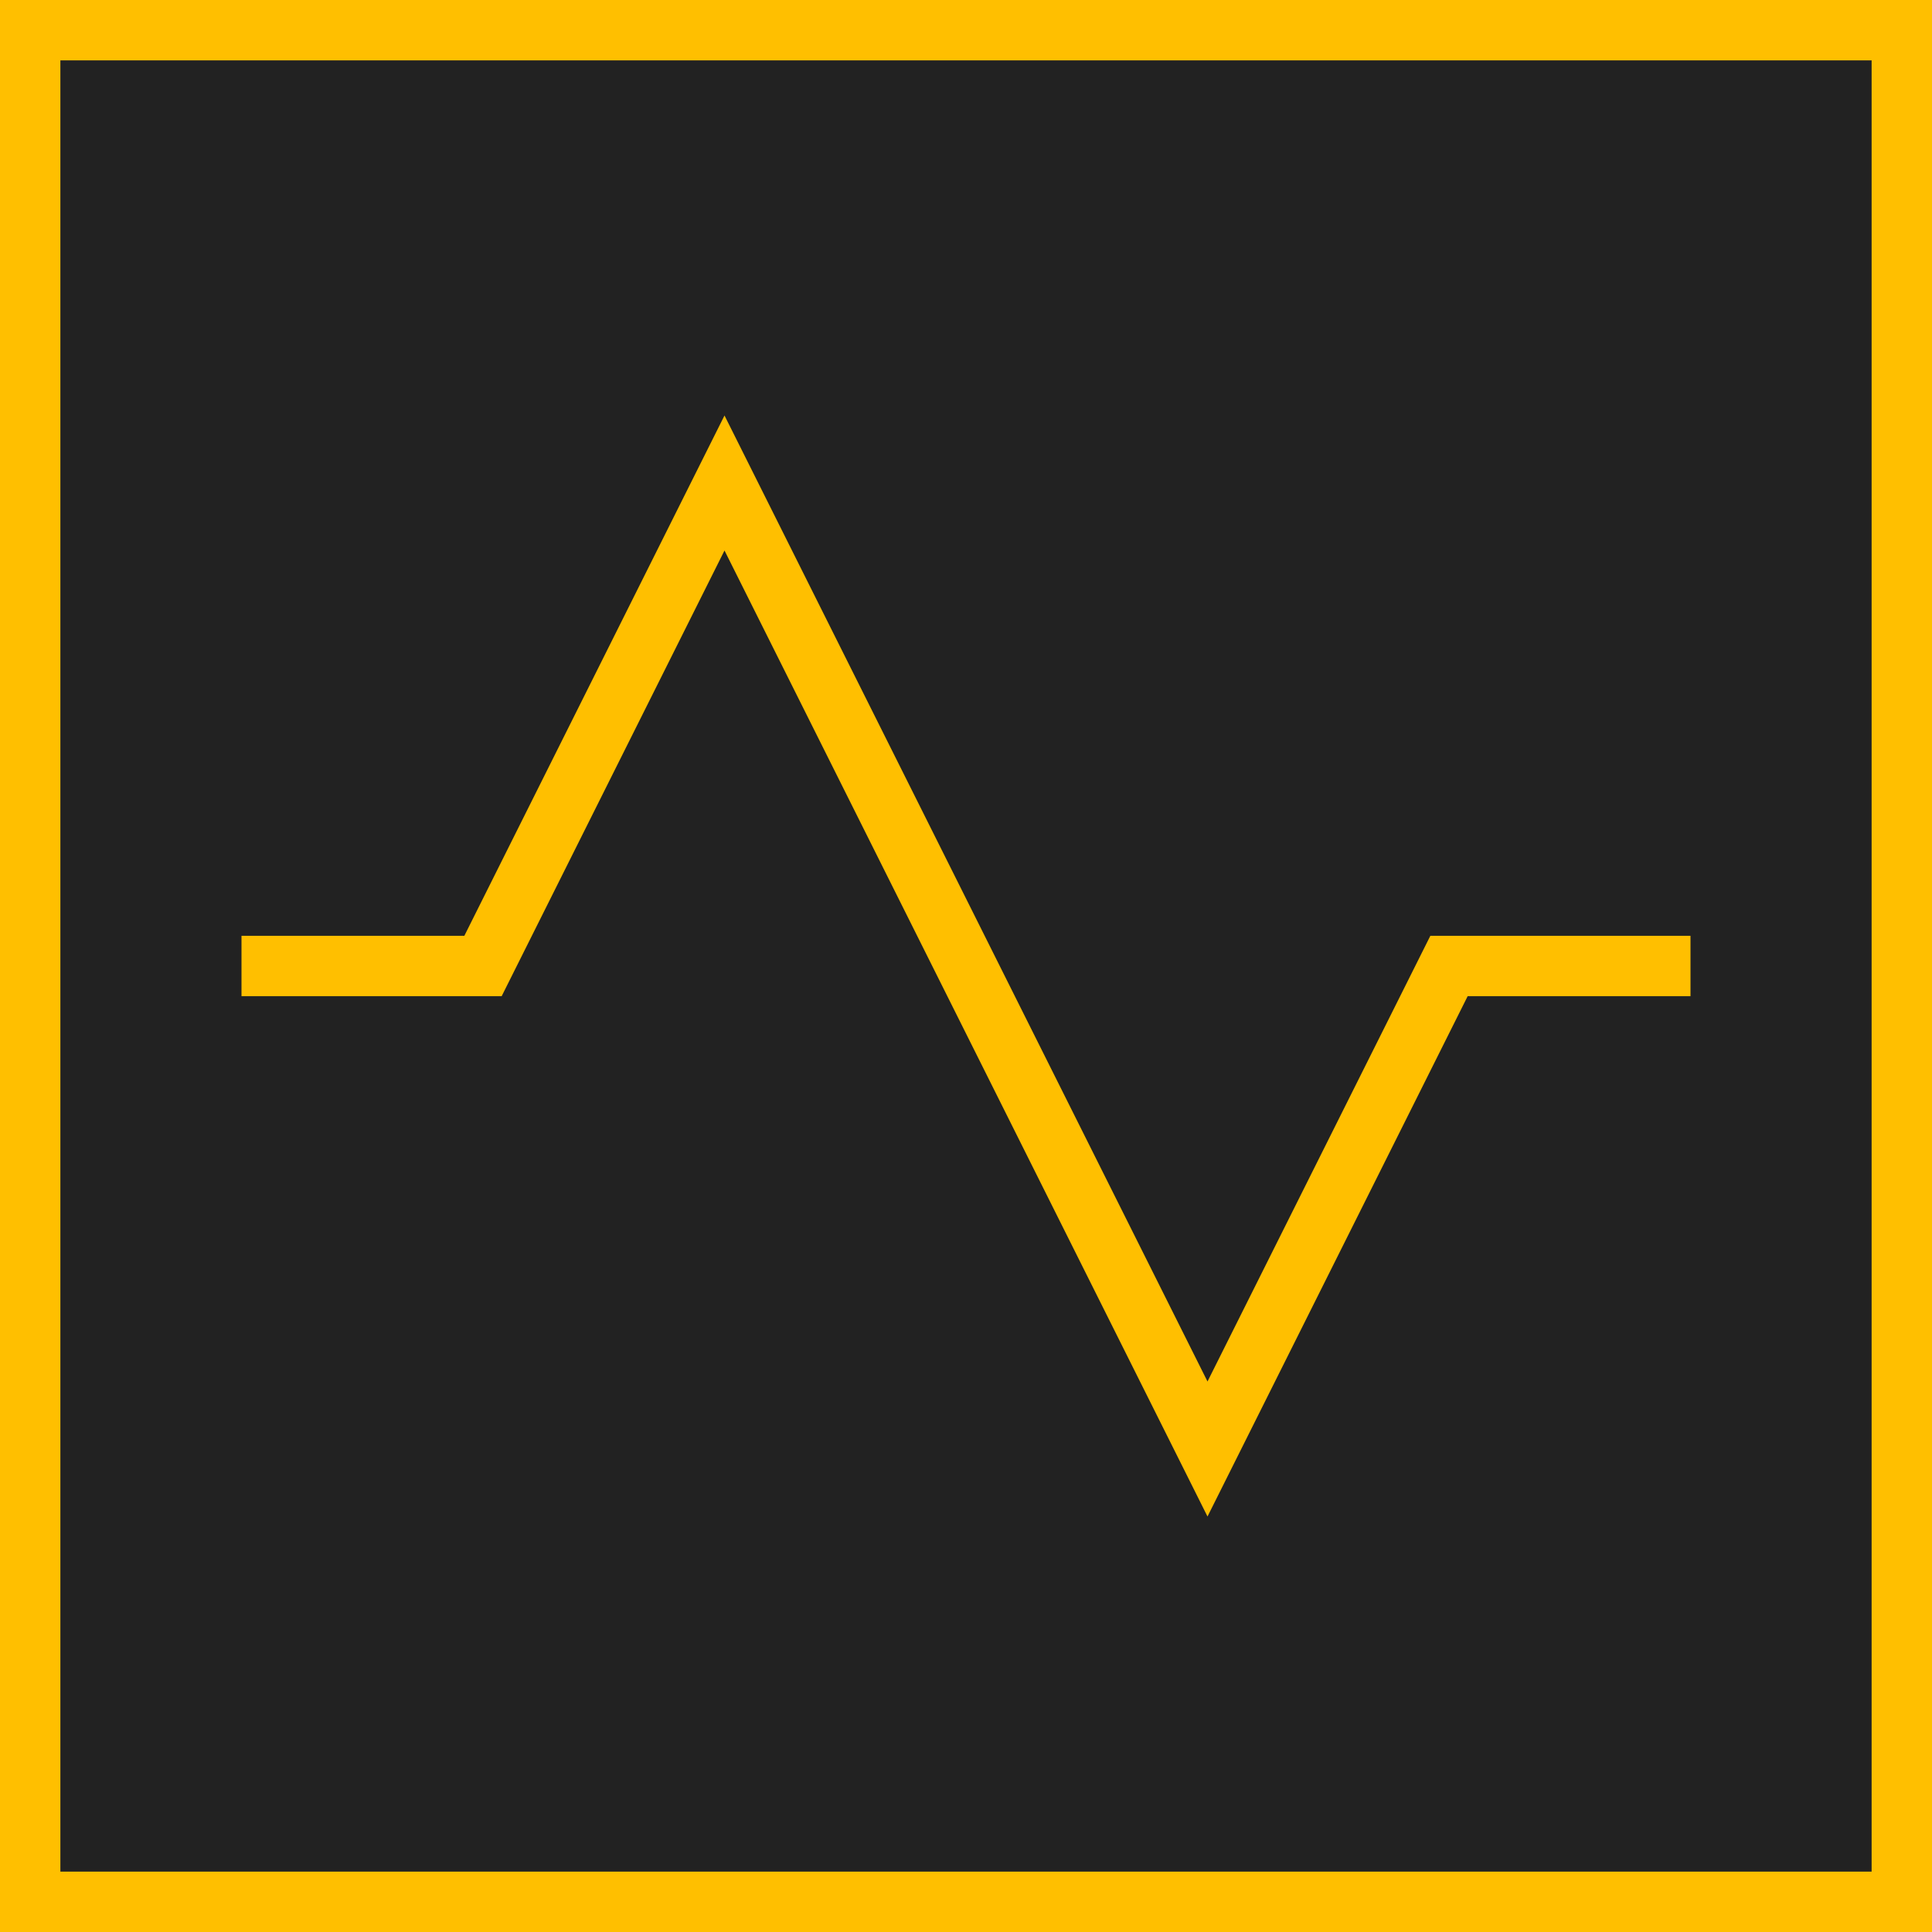
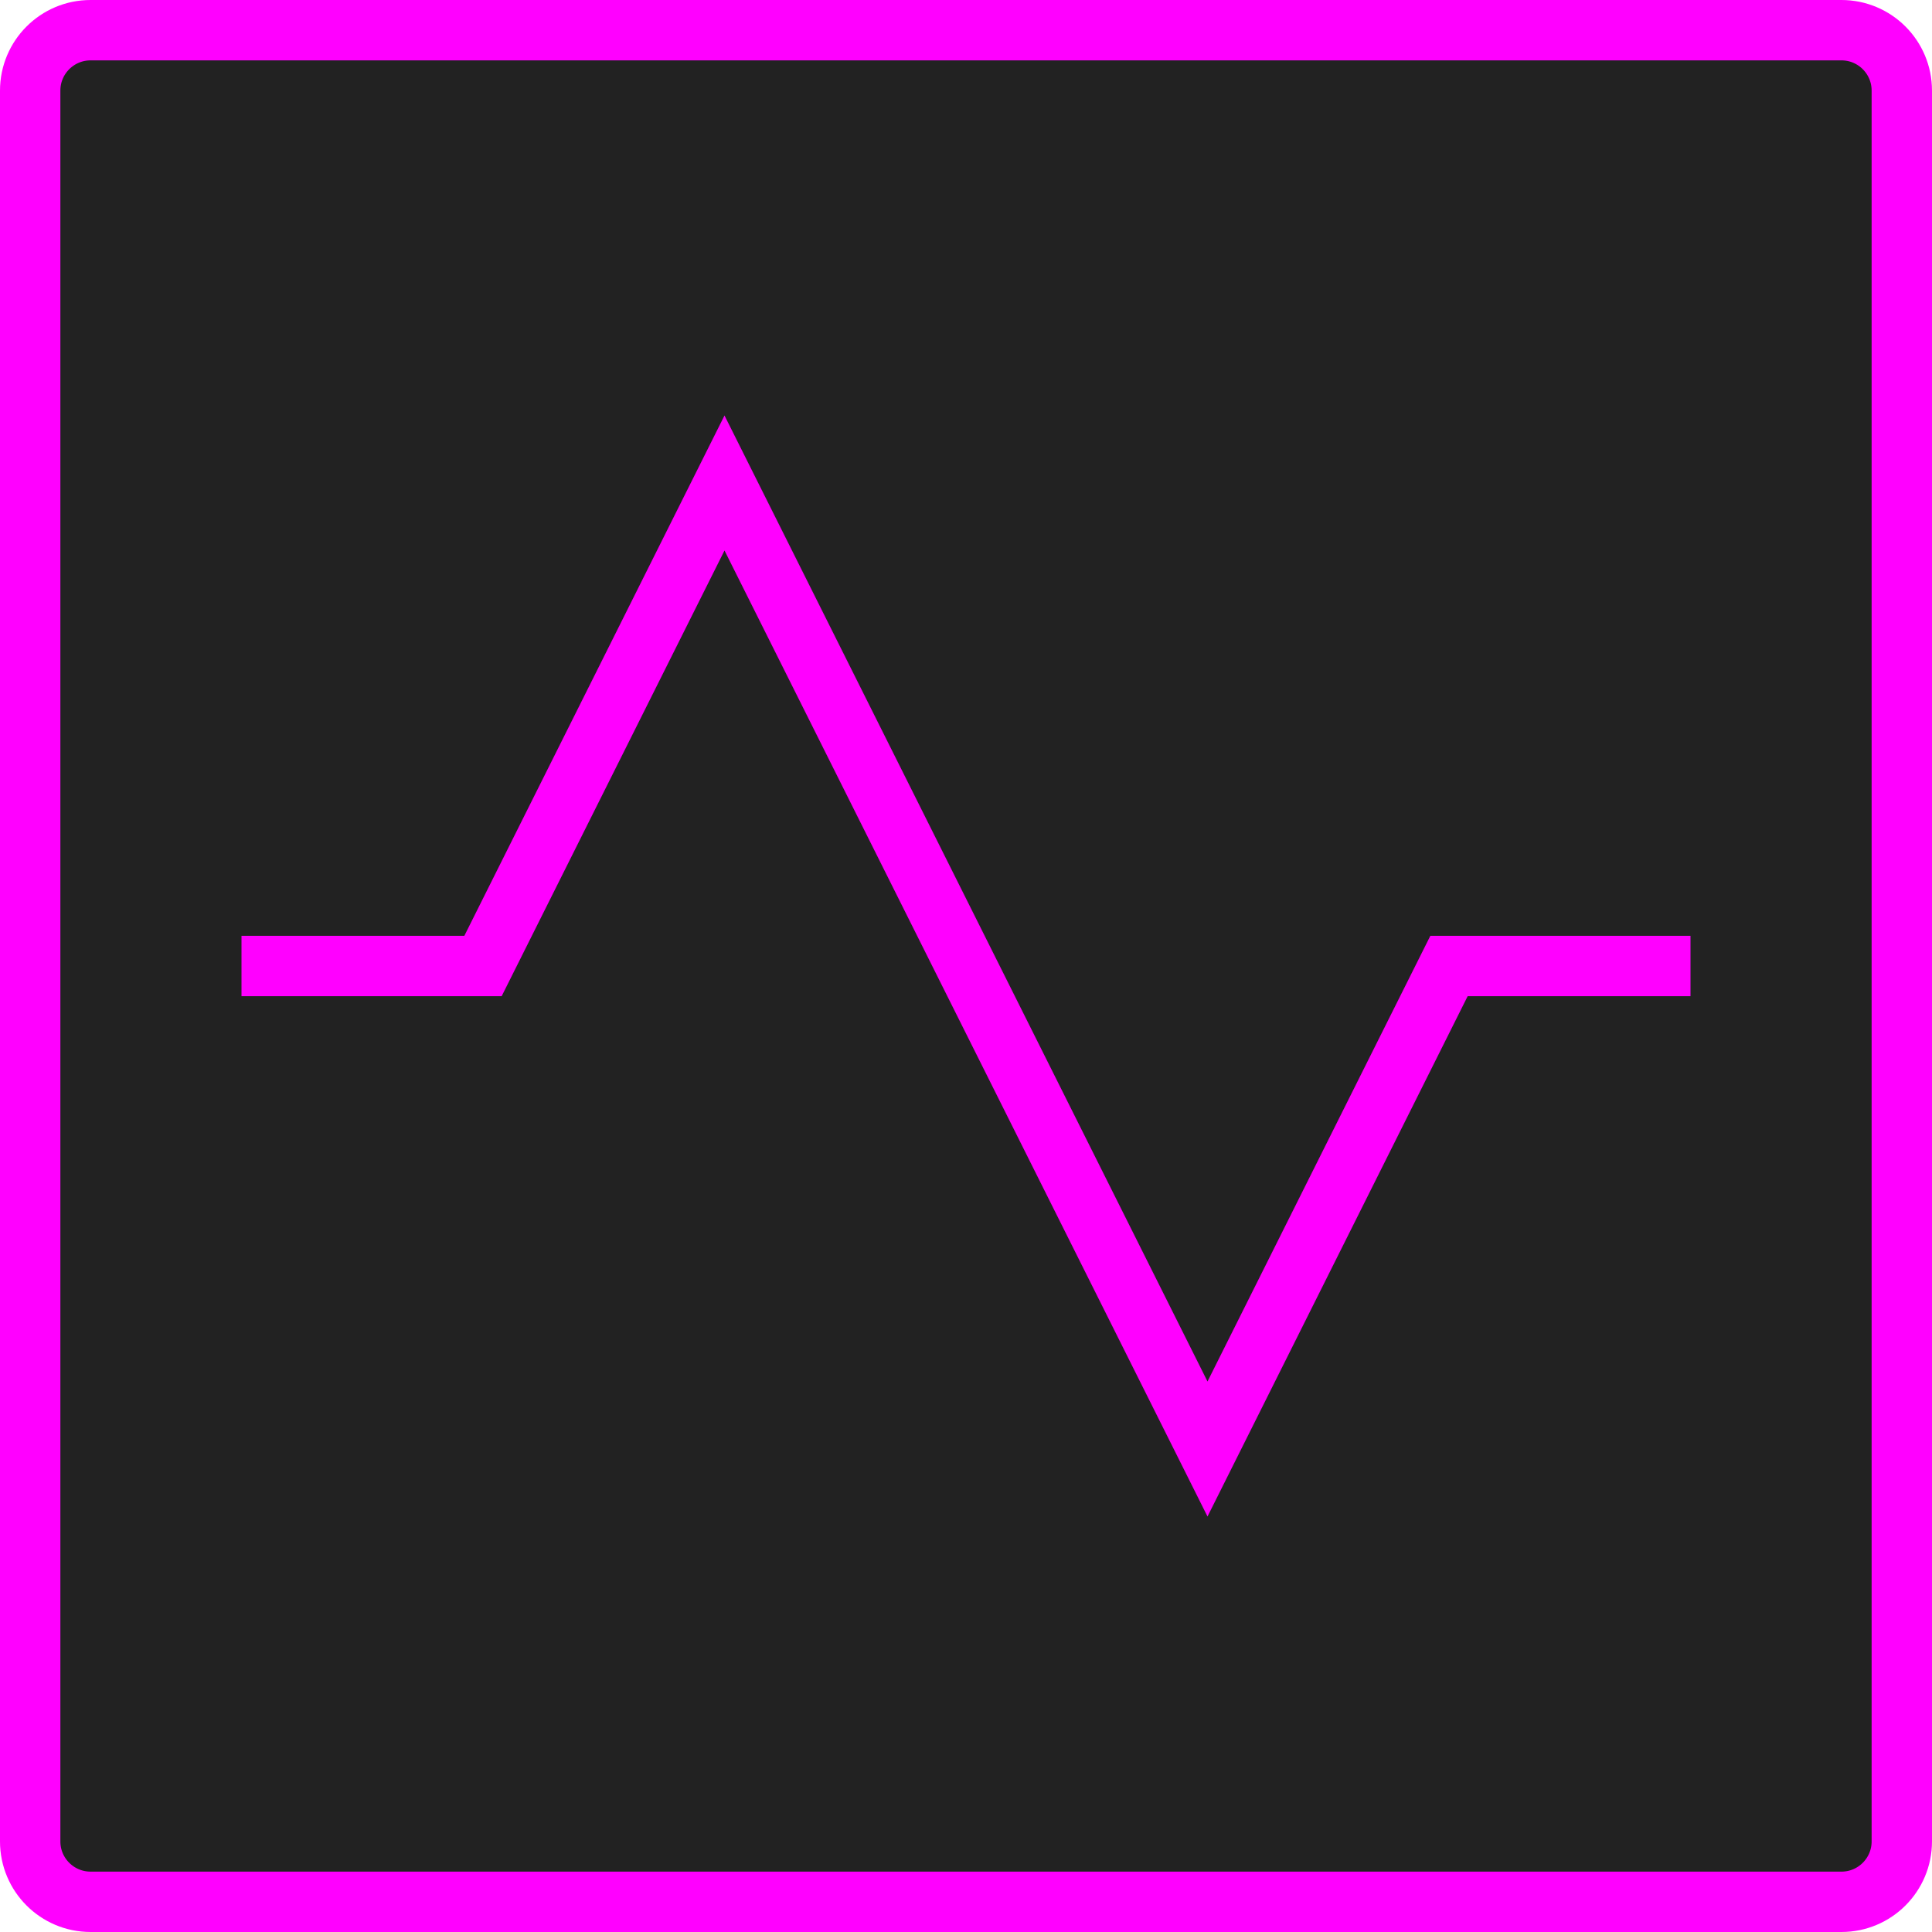
<svg xmlns="http://www.w3.org/2000/svg" viewBox="0 0 64 64">
-   <g stroke="#FFBF00" stroke-width="2px">
-     <rect x="1" y="1" width="62" height="62" fill="#222" />
+   <g stroke="#FF00FF" stroke-width="2px">
+     <rect x="1" y="1" rx="2" width="62" height="62" fill="#222" />
    <polyline points="8,32 16,32 24,16 40,48 48,32 56,32" stroke-width="" fill="none" />
  </g>
</svg>
